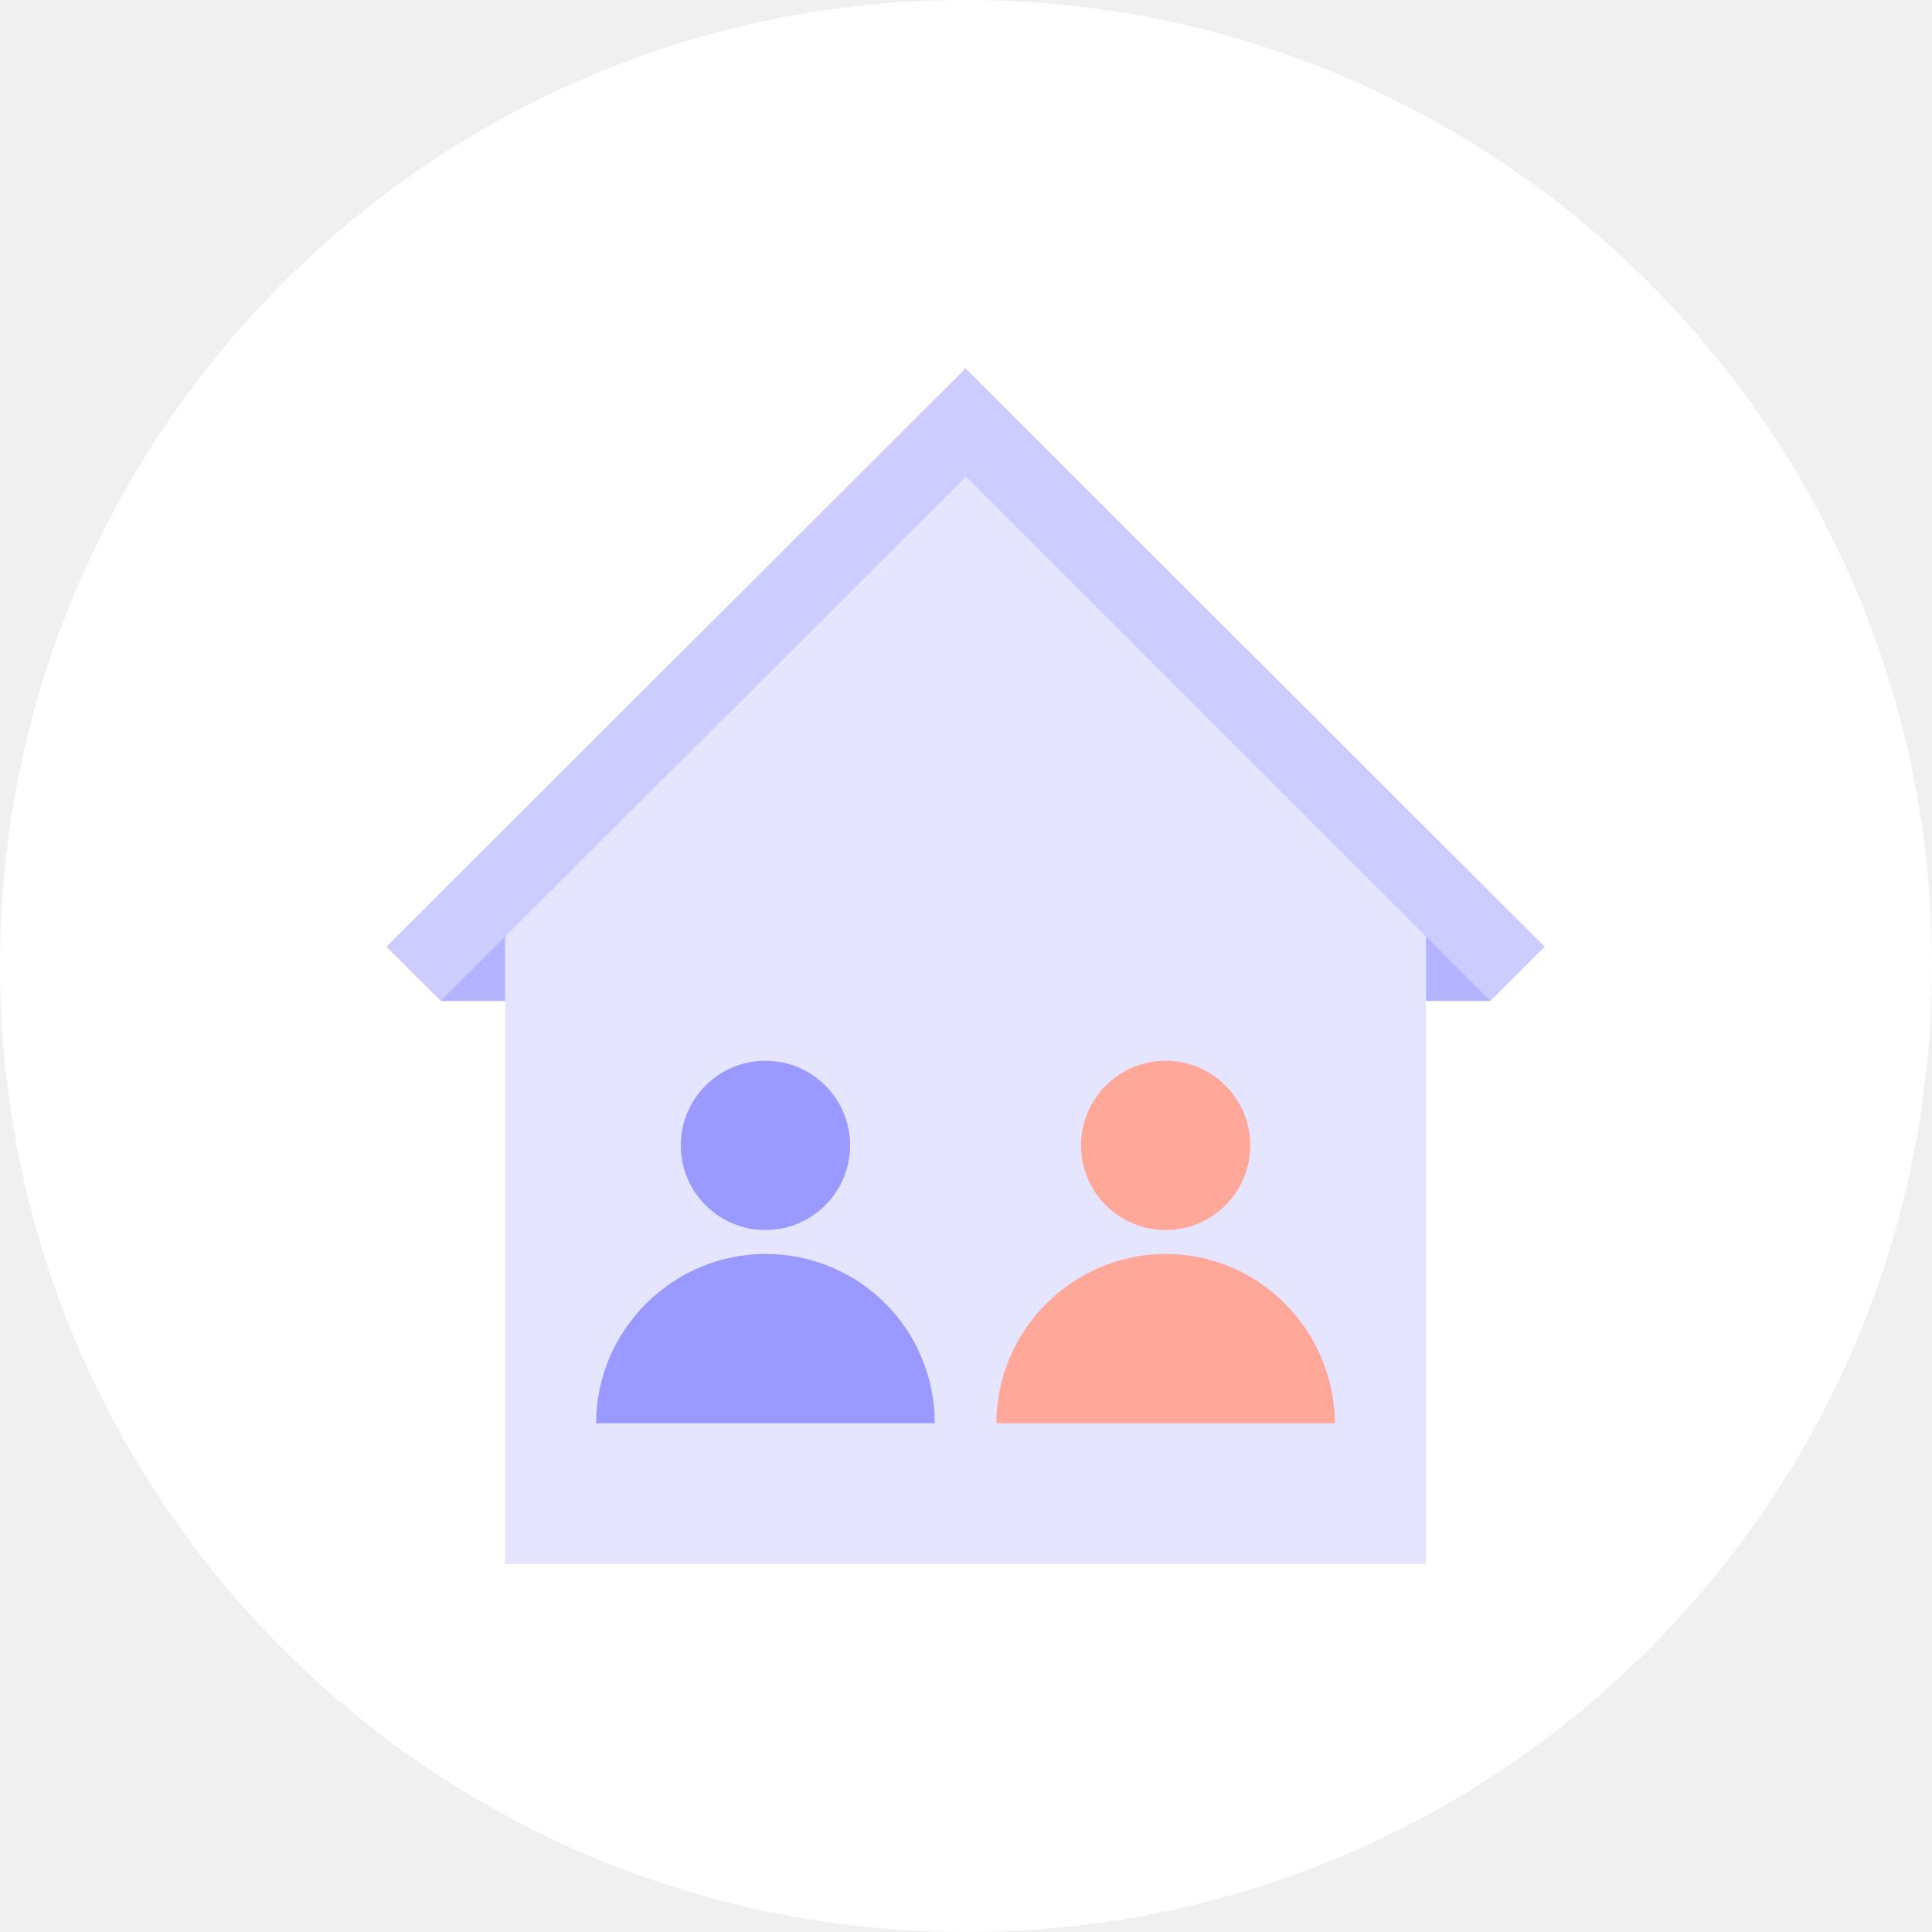
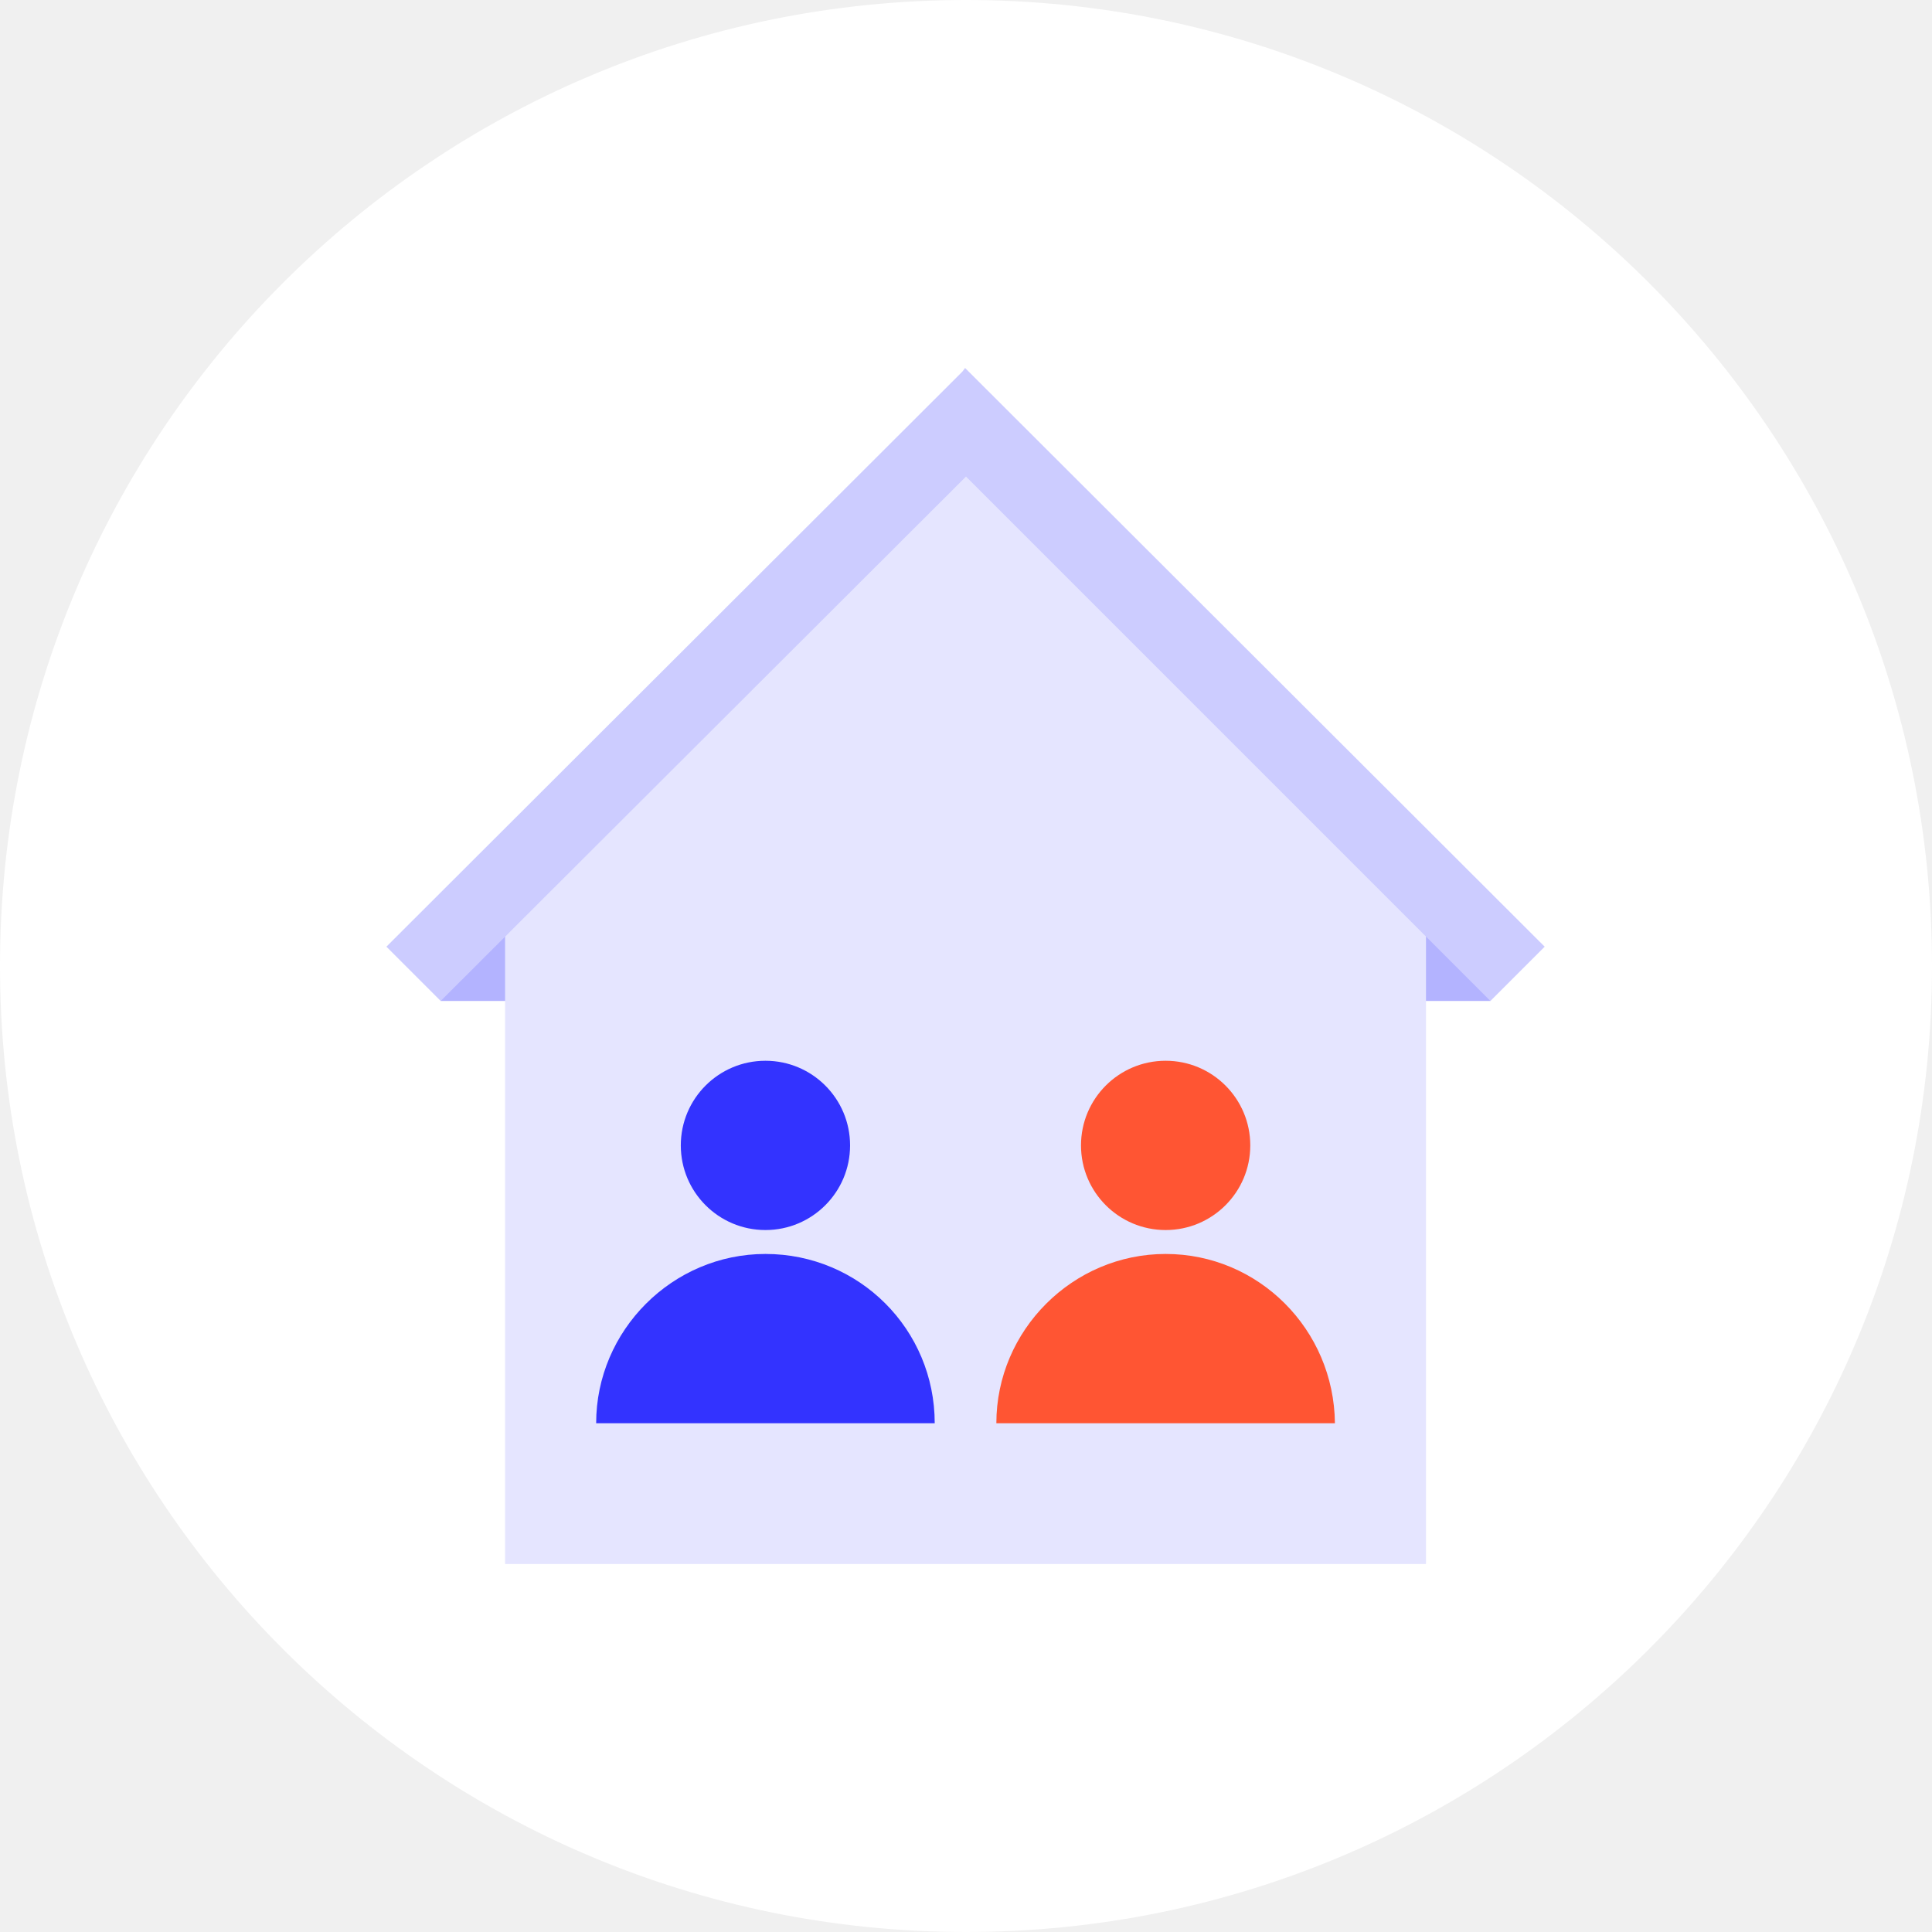
<svg xmlns="http://www.w3.org/2000/svg" version="1.1" id="Layer_1" x="0px" y="0px" viewBox="0 0 210 210" style="enable-background:new 0 0 210 210;" xml:space="preserve">
  <style type="text/css">
	.st0{fill:#FFFFFF;}
	.st1{fill:#B3B3FF;}
	.st2{fill:#E5E5FF;}
	.st3{fill:#CCCCFF;}
- 	.st4{fill:#9999FF;}
- 	.st5{fill:#FFA799;}
+ 	.st4{fill:#3333FF;}
+ 	.st5{fill:#FF5533;}
</style>
  <g id="en-concubinage-active-state" transform="translate(-15 0)">
    <circle id="ellipse" class="st0" cx="120" cy="105" r="105" />
    <g id="icon" transform="translate(62 45)">
      <rect id="Rectangle_1215" x="91.4" y="54.7" class="st1" width="23.6" height="9.1" />
      <rect id="Rectangle_1216" x="0.9" y="54.7" class="st1" width="23.6" height="9.1" />
      <path id="Path_932" class="st2" d="M7.9,55L58,5l50,50v70H7.9V55z" />
      <path id="Path_933" class="st3" d="M120.9,57.9l-5.9,5.9l-7-7l-50-50l-57.1,57L-5,57.9L57.6-4.6L57.9-5L120.9,57.9z" />
      <circle id="Ellipse_248" class="st4" cx="36.2" cy="79.5" r="9.2" />
      <path id="Path_934" class="st4" d="M36.2,91.3c-10.1,0-18.4,8.3-18.4,18.4h36.8C54.6,99.5,46.4,91.3,36.2,91.3z" />
      <circle id="Ellipse_249" class="st5" cx="79.7" cy="79.5" r="9.2" />
      <path id="Path_935" class="st5" d="M79.7,91.3c-10.1,0-18.4,8.3-18.4,18.4h36.8C98,99.5,89.8,91.3,79.7,91.3z" />
    </g>
  </g>
</svg>
